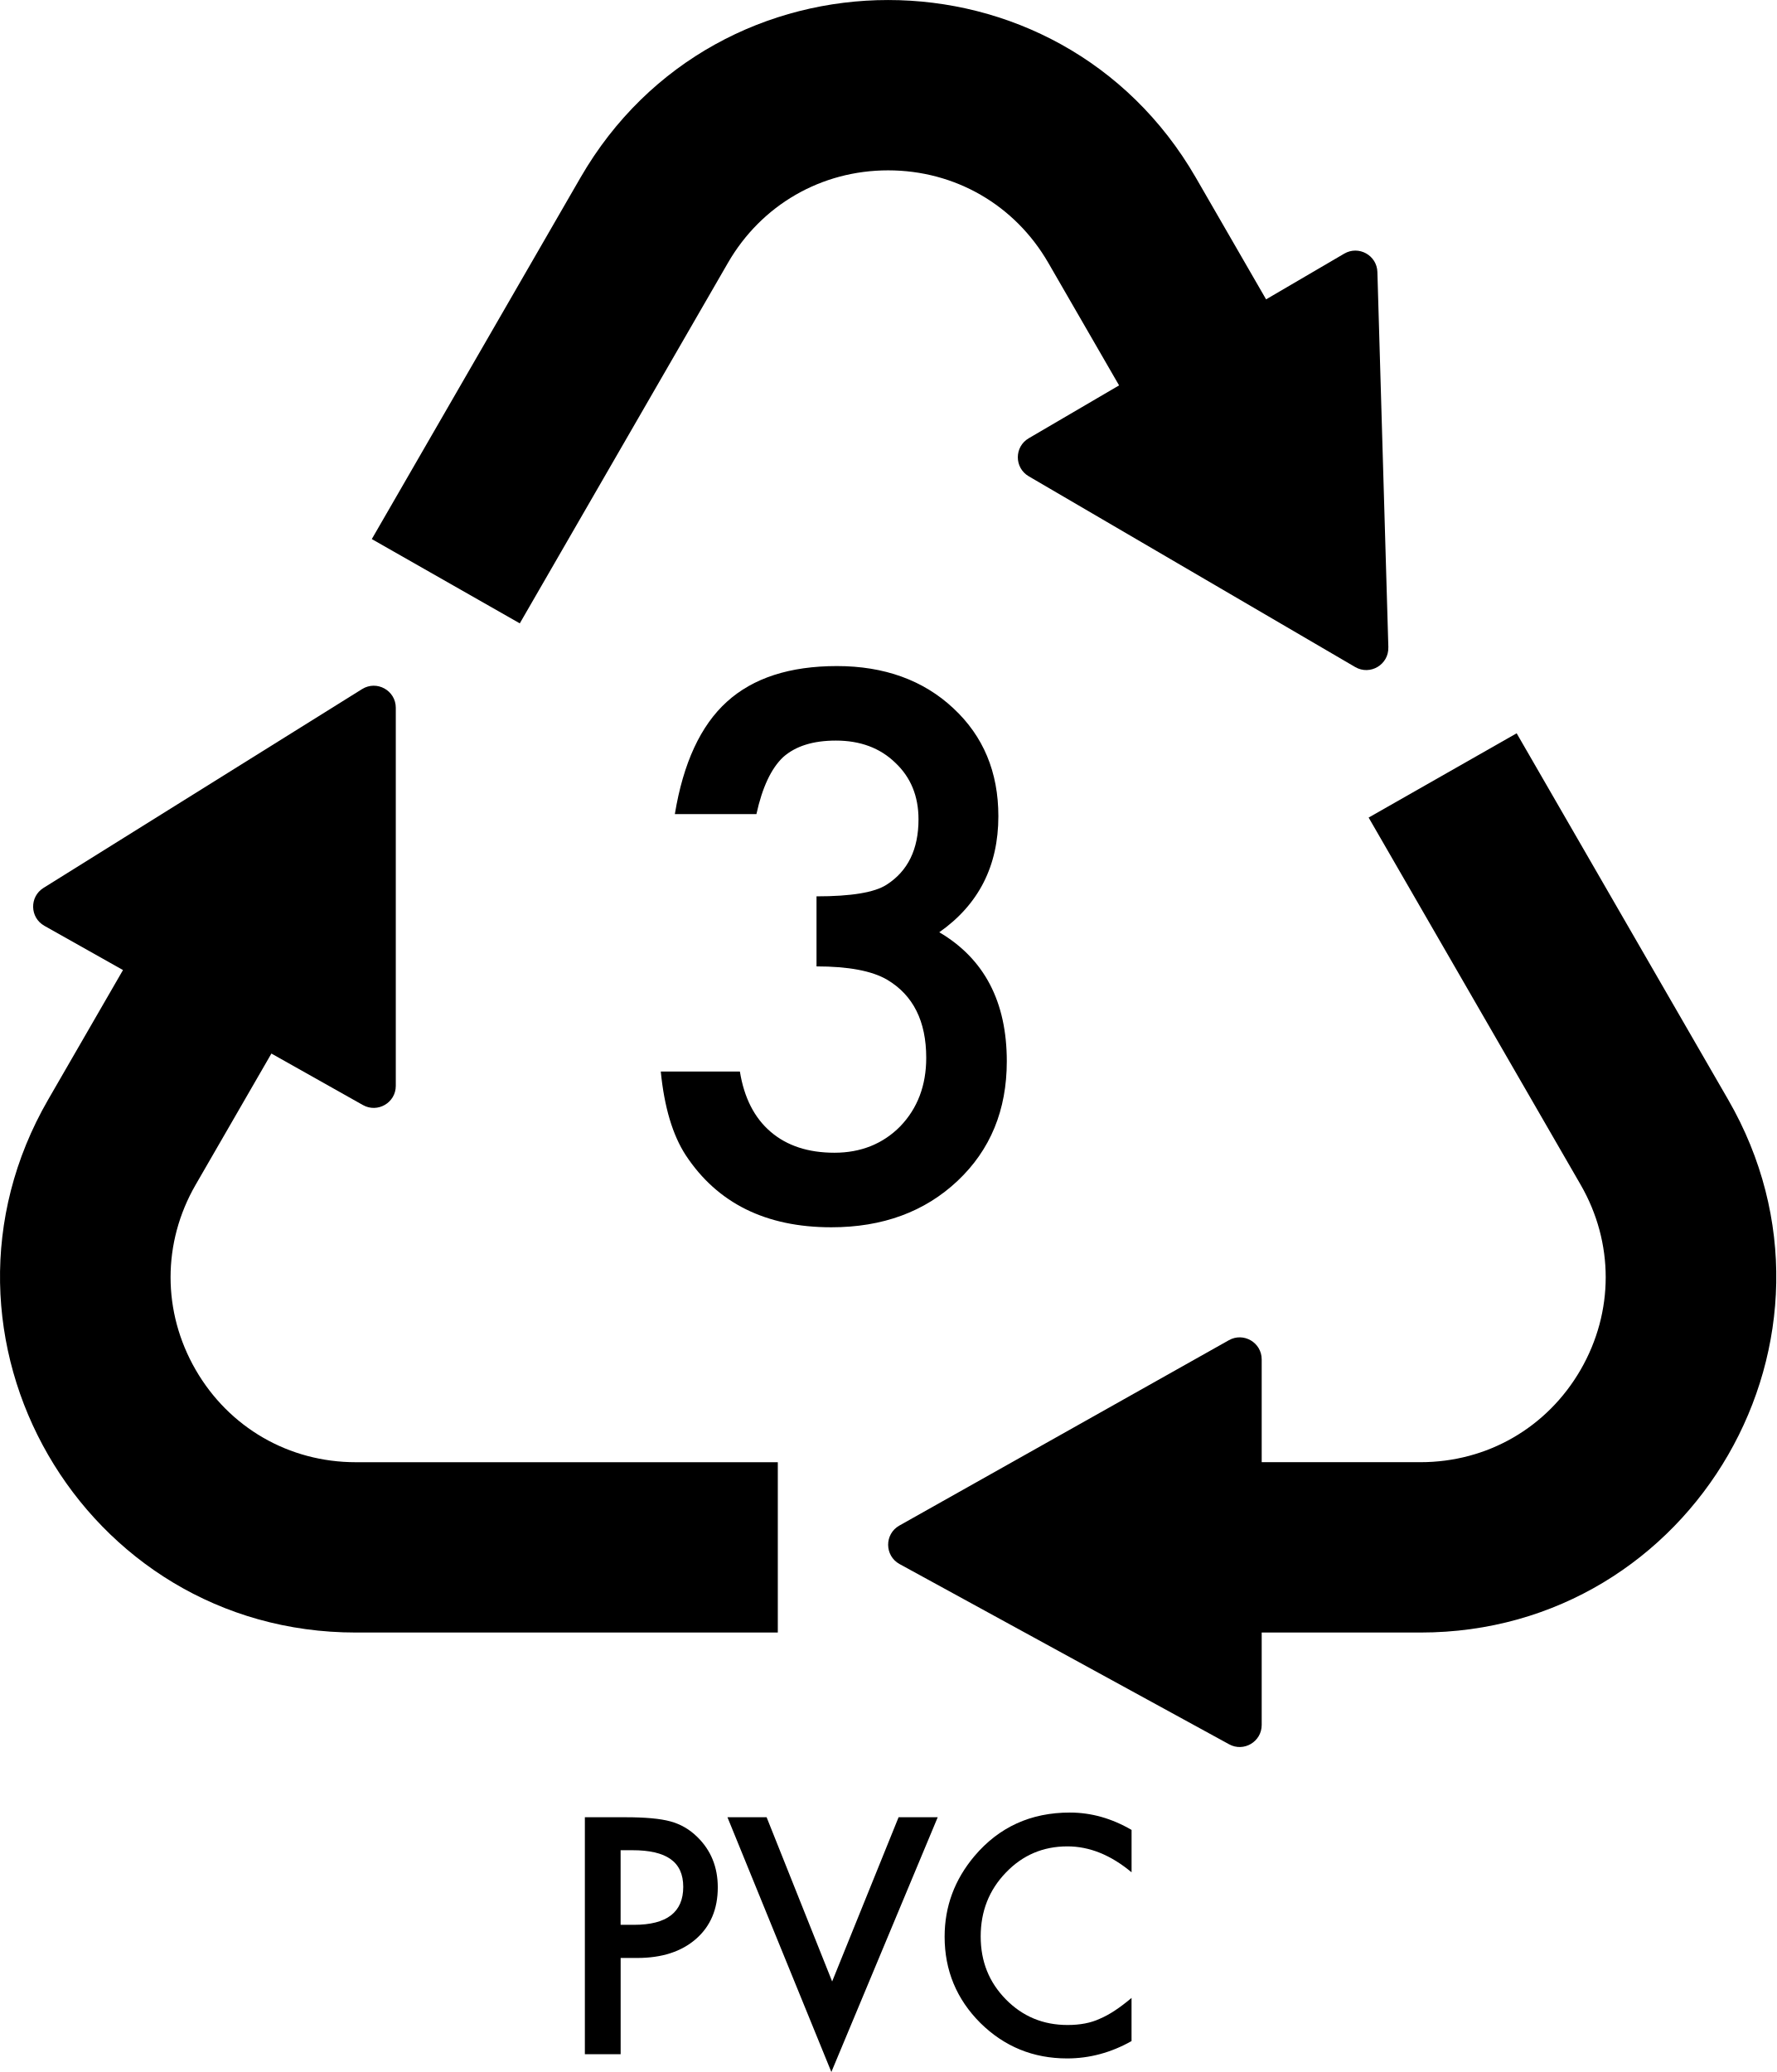
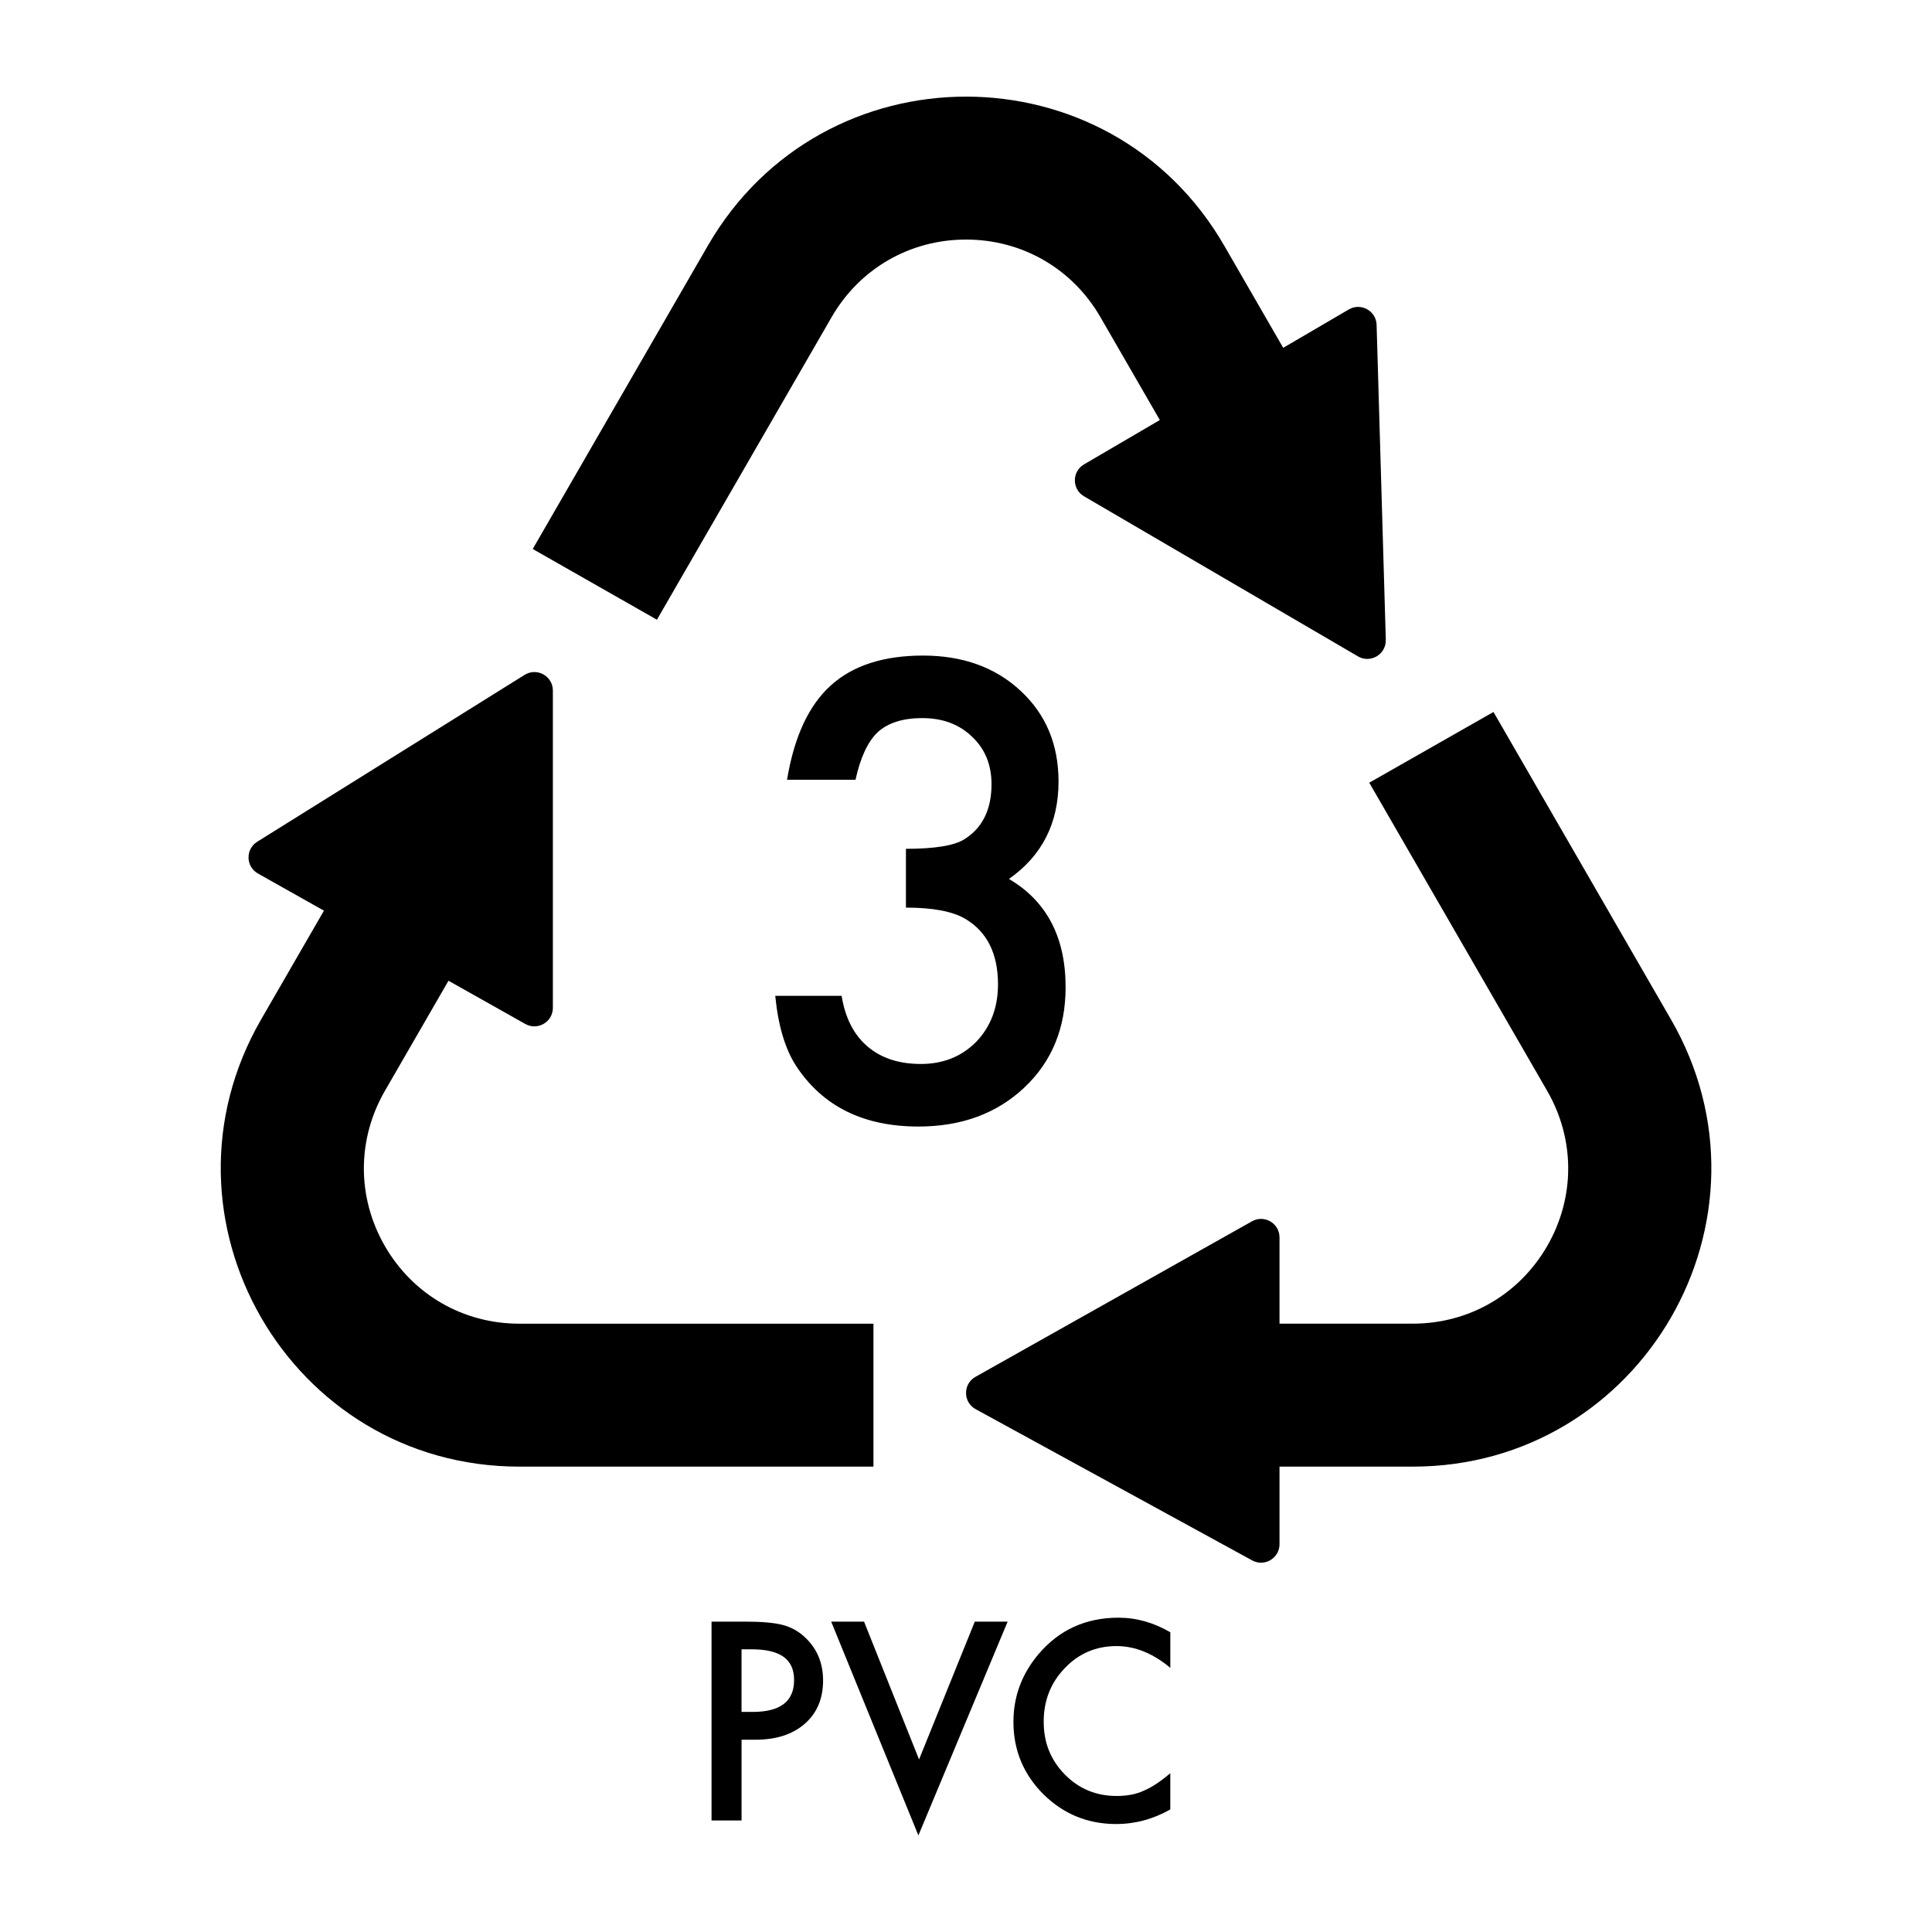
- <svg xmlns="http://www.w3.org/2000/svg" id="_레이어_2" data-name="레이어 2" viewBox="0 0 545.64 636.5">
-   <g id="objects">
-     <g>
+ <svg xmlns="http://www.w3.org/2000/svg" id="_레이어_2" data-name="레이어 2" viewBox="0 0 200.0 200.0">
+   <g transform="translate(22.85,10.00) scale(0.2828)">
+     <g id="objects">
      <g>
-         <path d="M426.47,198.86c.15,5.32-5.59,8.72-10.18,6.05l-100.28-58.6c-4.47-2.61-4.47-9.07,0-11.68l27.75-16.24-21.74-37.65c-10.27-17.79-28.66-28.41-49.2-28.41s-38.93,10.62-49.2,28.4l-63.95,110.76-45.46-25.89,64.1-111.03c42.01-72.75,147.02-72.75,189.03,0l21.58,37.39,24-14.04c4.44-2.6,10.04.5,10.19,5.64l3.37,115.31Z" />
-         <path d="M436.34,501.5h-48.77v28.4c0,5.14-5.51,8.4-10.01,5.93l-101.22-55.36c-4.66-2.55-4.7-9.23-.07-11.83l101.22-56.94c4.51-2.54,10.08.72,10.08,5.9v31.57h48.77c20.54,0,38.93-10.62,49.21-28.41,10.26-17.78,10.26-39.02,0-56.81l-65.13-112.8,45.47-25.89,64.97,112.54c42.01,72.75-10.5,163.7-94.51,163.7Z" />
-         <path d="M238.93,449.18v52.32H109.3c-84.01,0-136.52-90.95-94.51-163.7l22.99-39.81-24.15-13.59c-4.48-2.52-4.63-8.92-.27-11.64l97.87-61.08c4.51-2.81,10.35.43,10.35,5.74v116.15c0,5.17-5.58,8.43-10.1,5.89l-28.11-15.82-23.28,40.32c-10.26,17.78-10.26,39.02,0,56.81,10.27,17.79,28.67,28.41,49.21,28.41h129.63Z" />
-       </g>
-       <path d="M250.82,296.85v-21.5c10.66,0,17.82-1.19,21.5-3.56,6.55-4.18,9.83-10.87,9.83-20.09,0-7.13-2.38-12.92-7.13-17.39-4.68-4.54-10.77-6.81-18.25-6.81-6.99,0-12.39,1.69-16.2,5.08-3.67,3.46-6.41,9.29-8.21,17.5h-25.06c2.59-15.7,7.92-27.2,15.99-34.51,8.06-7.31,19.33-10.96,33.81-10.96s26.53,4.32,35.75,12.96c9.22,8.57,13.83,19.62,13.83,33.16,0,15.27-6.05,27.15-18.15,35.65,13.83,8.14,20.74,21.35,20.74,39.64,0,14.98-5.04,27.22-15.12,36.73-10.08,9.5-23.01,14.26-38.78,14.26-20.09,0-35-7.38-44.72-22.14-4.03-6.19-6.59-14.76-7.67-25.71h24.3c1.3,8.07,4.45,14.24,9.45,18.52,5,4.29,11.54,6.43,19.6,6.43s14.87-2.7,20.2-8.1c5.33-5.54,7.99-12.57,7.99-21.06,0-11.23-4-19.23-11.99-23.98-4.68-2.74-11.92-4.1-21.71-4.1Z" />
-       <g>
-         <path d="M190.65,601.47v29.56h-10.99v-72.79h12.45c6.1,0,10.7.42,13.81,1.27,3.14.85,5.91,2.45,8.3,4.81,4.18,4.09,6.27,9.24,6.27,15.46,0,6.66-2.23,11.94-6.69,15.84-4.46,3.9-10.48,5.85-18.06,5.85h-5.09ZM190.65,591.29h4.1c10.09,0,15.13-3.88,15.13-11.65s-5.2-11.27-15.61-11.27h-3.63v22.91Z" />
-         <path d="M235.49,558.24l20.13,50.45,20.41-50.45h12.02l-32.67,78.26-31.92-78.26h12.02Z" />
-         <path d="M347.6,562.15v13.01c-6.35-5.31-12.92-7.97-19.71-7.97-7.48,0-13.78,2.69-18.91,8.06-5.15,5.34-7.73,11.88-7.73,19.61s2.58,14.08,7.73,19.33c5.15,5.25,11.47,7.87,18.95,7.87,3.87,0,7.15-.63,9.85-1.89,1.51-.63,3.07-1.48,4.69-2.55,1.62-1.07,3.32-2.36,5.12-3.87v13.25c-6.29,3.55-12.89,5.33-19.8,5.33-10.4,0-19.28-3.63-26.64-10.89-7.32-7.32-10.98-16.16-10.98-26.5,0-9.27,3.06-17.54,9.19-24.8,7.54-8.89,17.3-13.34,29.28-13.34,6.54,0,12.85,1.78,18.95,5.33Z" />
+         <g>
+           <path d="M426.47,198.86c.15,5.32-5.59,8.72-10.18,6.05l-100.28-58.6c-4.47-2.61-4.47-9.07,0-11.68l27.75-16.24-21.74-37.65c-10.27-17.79-28.66-28.41-49.2-28.41s-38.93,10.62-49.2,28.4l-63.95,110.76-45.46-25.89,64.1-111.03c42.01-72.75,147.02-72.75,189.03,0l21.58,37.39,24-14.04c4.44-2.6,10.04.5,10.19,5.64l3.37,115.31Z" />
+           <path d="M436.34,501.5h-48.77v28.4c0,5.14-5.51,8.4-10.01,5.93l-101.22-55.36c-4.66-2.55-4.7-9.23-.07-11.83l101.22-56.94c4.51-2.54,10.08.72,10.08,5.9v31.57h48.77c20.54,0,38.93-10.62,49.21-28.41,10.26-17.78,10.26-39.02,0-56.81l-65.13-112.8,45.47-25.89,64.97,112.54c42.01,72.75-10.5,163.7-94.51,163.7Z" />
+           <path d="M238.93,449.18v52.32H109.3c-84.01,0-136.52-90.95-94.51-163.7l22.99-39.81-24.15-13.59c-4.48-2.52-4.63-8.92-.27-11.64l97.87-61.08c4.51-2.81,10.35.43,10.35,5.74v116.15c0,5.17-5.58,8.43-10.1,5.89l-28.11-15.82-23.28,40.32c-10.26,17.78-10.26,39.02,0,56.81,10.27,17.79,28.67,28.41,49.21,28.41h129.63Z" />
+         </g>
+         <path d="M250.82,296.85v-21.5c10.66,0,17.82-1.19,21.5-3.56,6.55-4.18,9.83-10.87,9.83-20.09,0-7.13-2.38-12.92-7.13-17.39-4.68-4.54-10.77-6.81-18.25-6.81-6.99,0-12.39,1.69-16.2,5.08-3.67,3.46-6.41,9.29-8.21,17.5h-25.06c2.59-15.7,7.92-27.2,15.99-34.51,8.06-7.31,19.33-10.96,33.81-10.96s26.53,4.32,35.75,12.96c9.22,8.57,13.83,19.62,13.83,33.16,0,15.27-6.05,27.15-18.15,35.65,13.83,8.14,20.74,21.35,20.74,39.64,0,14.98-5.04,27.22-15.12,36.73-10.08,9.5-23.01,14.26-38.78,14.26-20.09,0-35-7.38-44.72-22.14-4.03-6.19-6.59-14.76-7.67-25.71h24.3c1.3,8.07,4.45,14.24,9.45,18.52,5,4.29,11.54,6.43,19.6,6.43s14.87-2.7,20.2-8.1c5.33-5.54,7.99-12.57,7.99-21.06,0-11.23-4-19.23-11.99-23.98-4.68-2.74-11.92-4.1-21.71-4.1Z" />
+         <g>
+           <path d="M190.65,601.47v29.56h-10.99v-72.79h12.45c6.1,0,10.7.42,13.81,1.27,3.14.85,5.91,2.45,8.3,4.81,4.18,4.09,6.27,9.24,6.27,15.46,0,6.66-2.23,11.94-6.69,15.84-4.46,3.9-10.48,5.85-18.06,5.85h-5.09ZM190.65,591.29h4.1c10.09,0,15.13-3.88,15.13-11.65s-5.2-11.27-15.61-11.27h-3.63v22.91Z" />
+           <path d="M235.49,558.24l20.13,50.45,20.41-50.45h12.02l-32.67,78.26-31.92-78.26h12.02Z" />
+           <path d="M347.6,562.15v13.01c-6.35-5.31-12.92-7.97-19.71-7.97-7.48,0-13.78,2.69-18.91,8.06-5.15,5.34-7.73,11.88-7.73,19.61s2.58,14.08,7.73,19.33c5.15,5.25,11.47,7.87,18.95,7.87,3.87,0,7.15-.63,9.85-1.89,1.51-.63,3.07-1.48,4.69-2.55,1.62-1.07,3.32-2.36,5.12-3.87v13.25c-6.29,3.55-12.89,5.33-19.8,5.33-10.4,0-19.28-3.63-26.64-10.89-7.32-7.32-10.98-16.16-10.98-26.5,0-9.27,3.06-17.54,9.19-24.8,7.54-8.89,17.3-13.34,29.28-13.34,6.54,0,12.85,1.78,18.95,5.33Z" />
+         </g>
      </g>
    </g>
  </g>
</svg>
